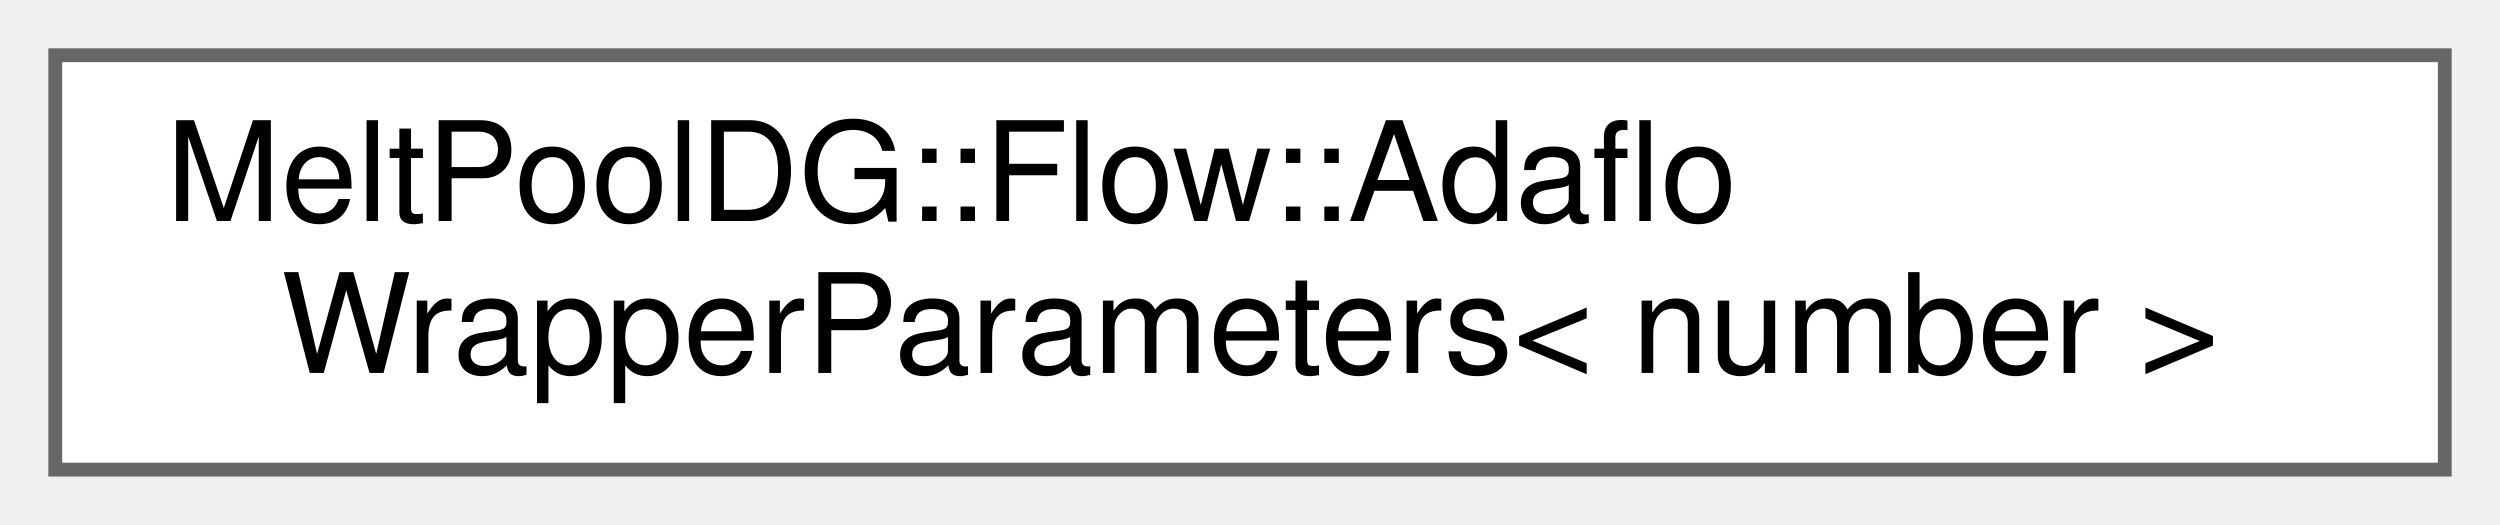
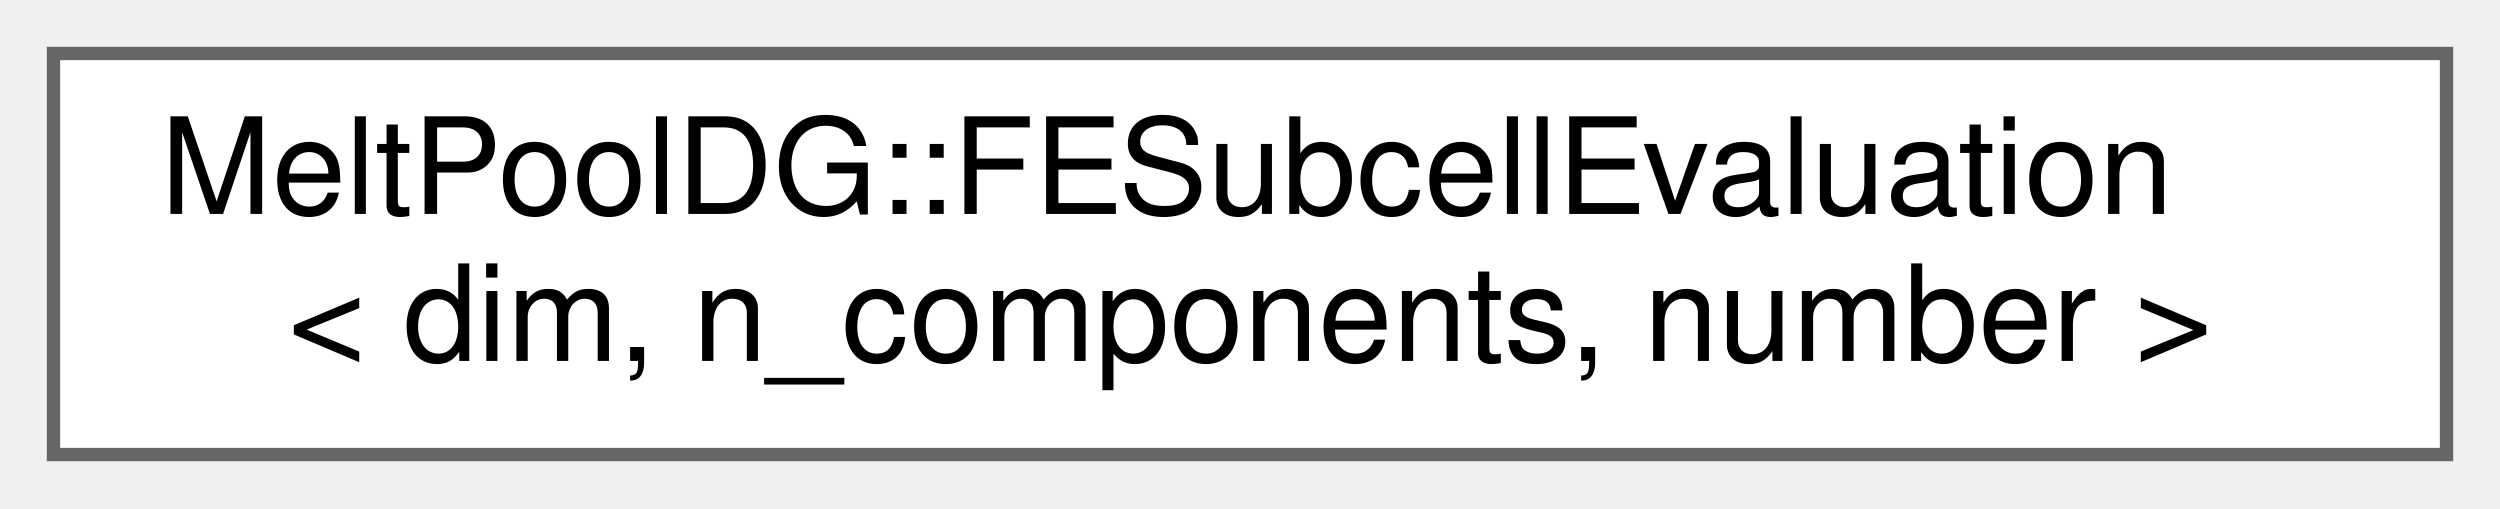
- <svg xmlns="http://www.w3.org/2000/svg" xmlns:xlink="http://www.w3.org/1999/xlink" width="181pt" height="38pt" viewBox="0.00 0.00 181.00 38.00">
+ <svg xmlns="http://www.w3.org/2000/svg" xmlns:xlink="http://www.w3.org/1999/xlink" width="187pt" height="38pt" viewBox="0.00 0.00 187.00 38.00">
  <g id="graph0" class="graph" transform="scale(1 1) rotate(0) translate(4 34)">
    <g id="Node000000" class="node">
      <g id="a_Node000000">
-         <a xlink:href="structMeltPoolDG_1_1Flow_1_1AdafloWrapperParameters.html" target="_top" xlink:title="A struct providing the relevant wrapper data for coupling MeltPoolDG with Adaflo.">
-           <polygon fill="white" stroke="#666666" points="173,-30 0,-30 0,0 173,0 173,-30" />
-           <text text-anchor="start" x="8" y="-18" font-family="Helvetica,sans-Serif" font-size="10.00">MeltPoolDG::Flow::Adaflo</text>
-           <text text-anchor="middle" x="86.5" y="-7" font-family="Helvetica,sans-Serif" font-size="10.00">WrapperParameters&lt; number &gt;</text>
+         <a xlink:href="classMeltPoolDG_1_1FESubcellEvaluation.html" target="_top" xlink:title=" ">
+           <polygon fill="white" stroke="#666666" points="179,-30 0,-30 0,0 179,0 179,-30" />
+           <text text-anchor="start" x="8" y="-18" font-family="Helvetica,sans-Serif" font-size="10.00">MeltPoolDG::FESubcellEvaluation</text>
+           <text text-anchor="middle" x="89.5" y="-7" font-family="Helvetica,sans-Serif" font-size="10.00">&lt; dim, n_components, number &gt;</text>
        </a>
      </g>
    </g>
  </g>
</svg>
